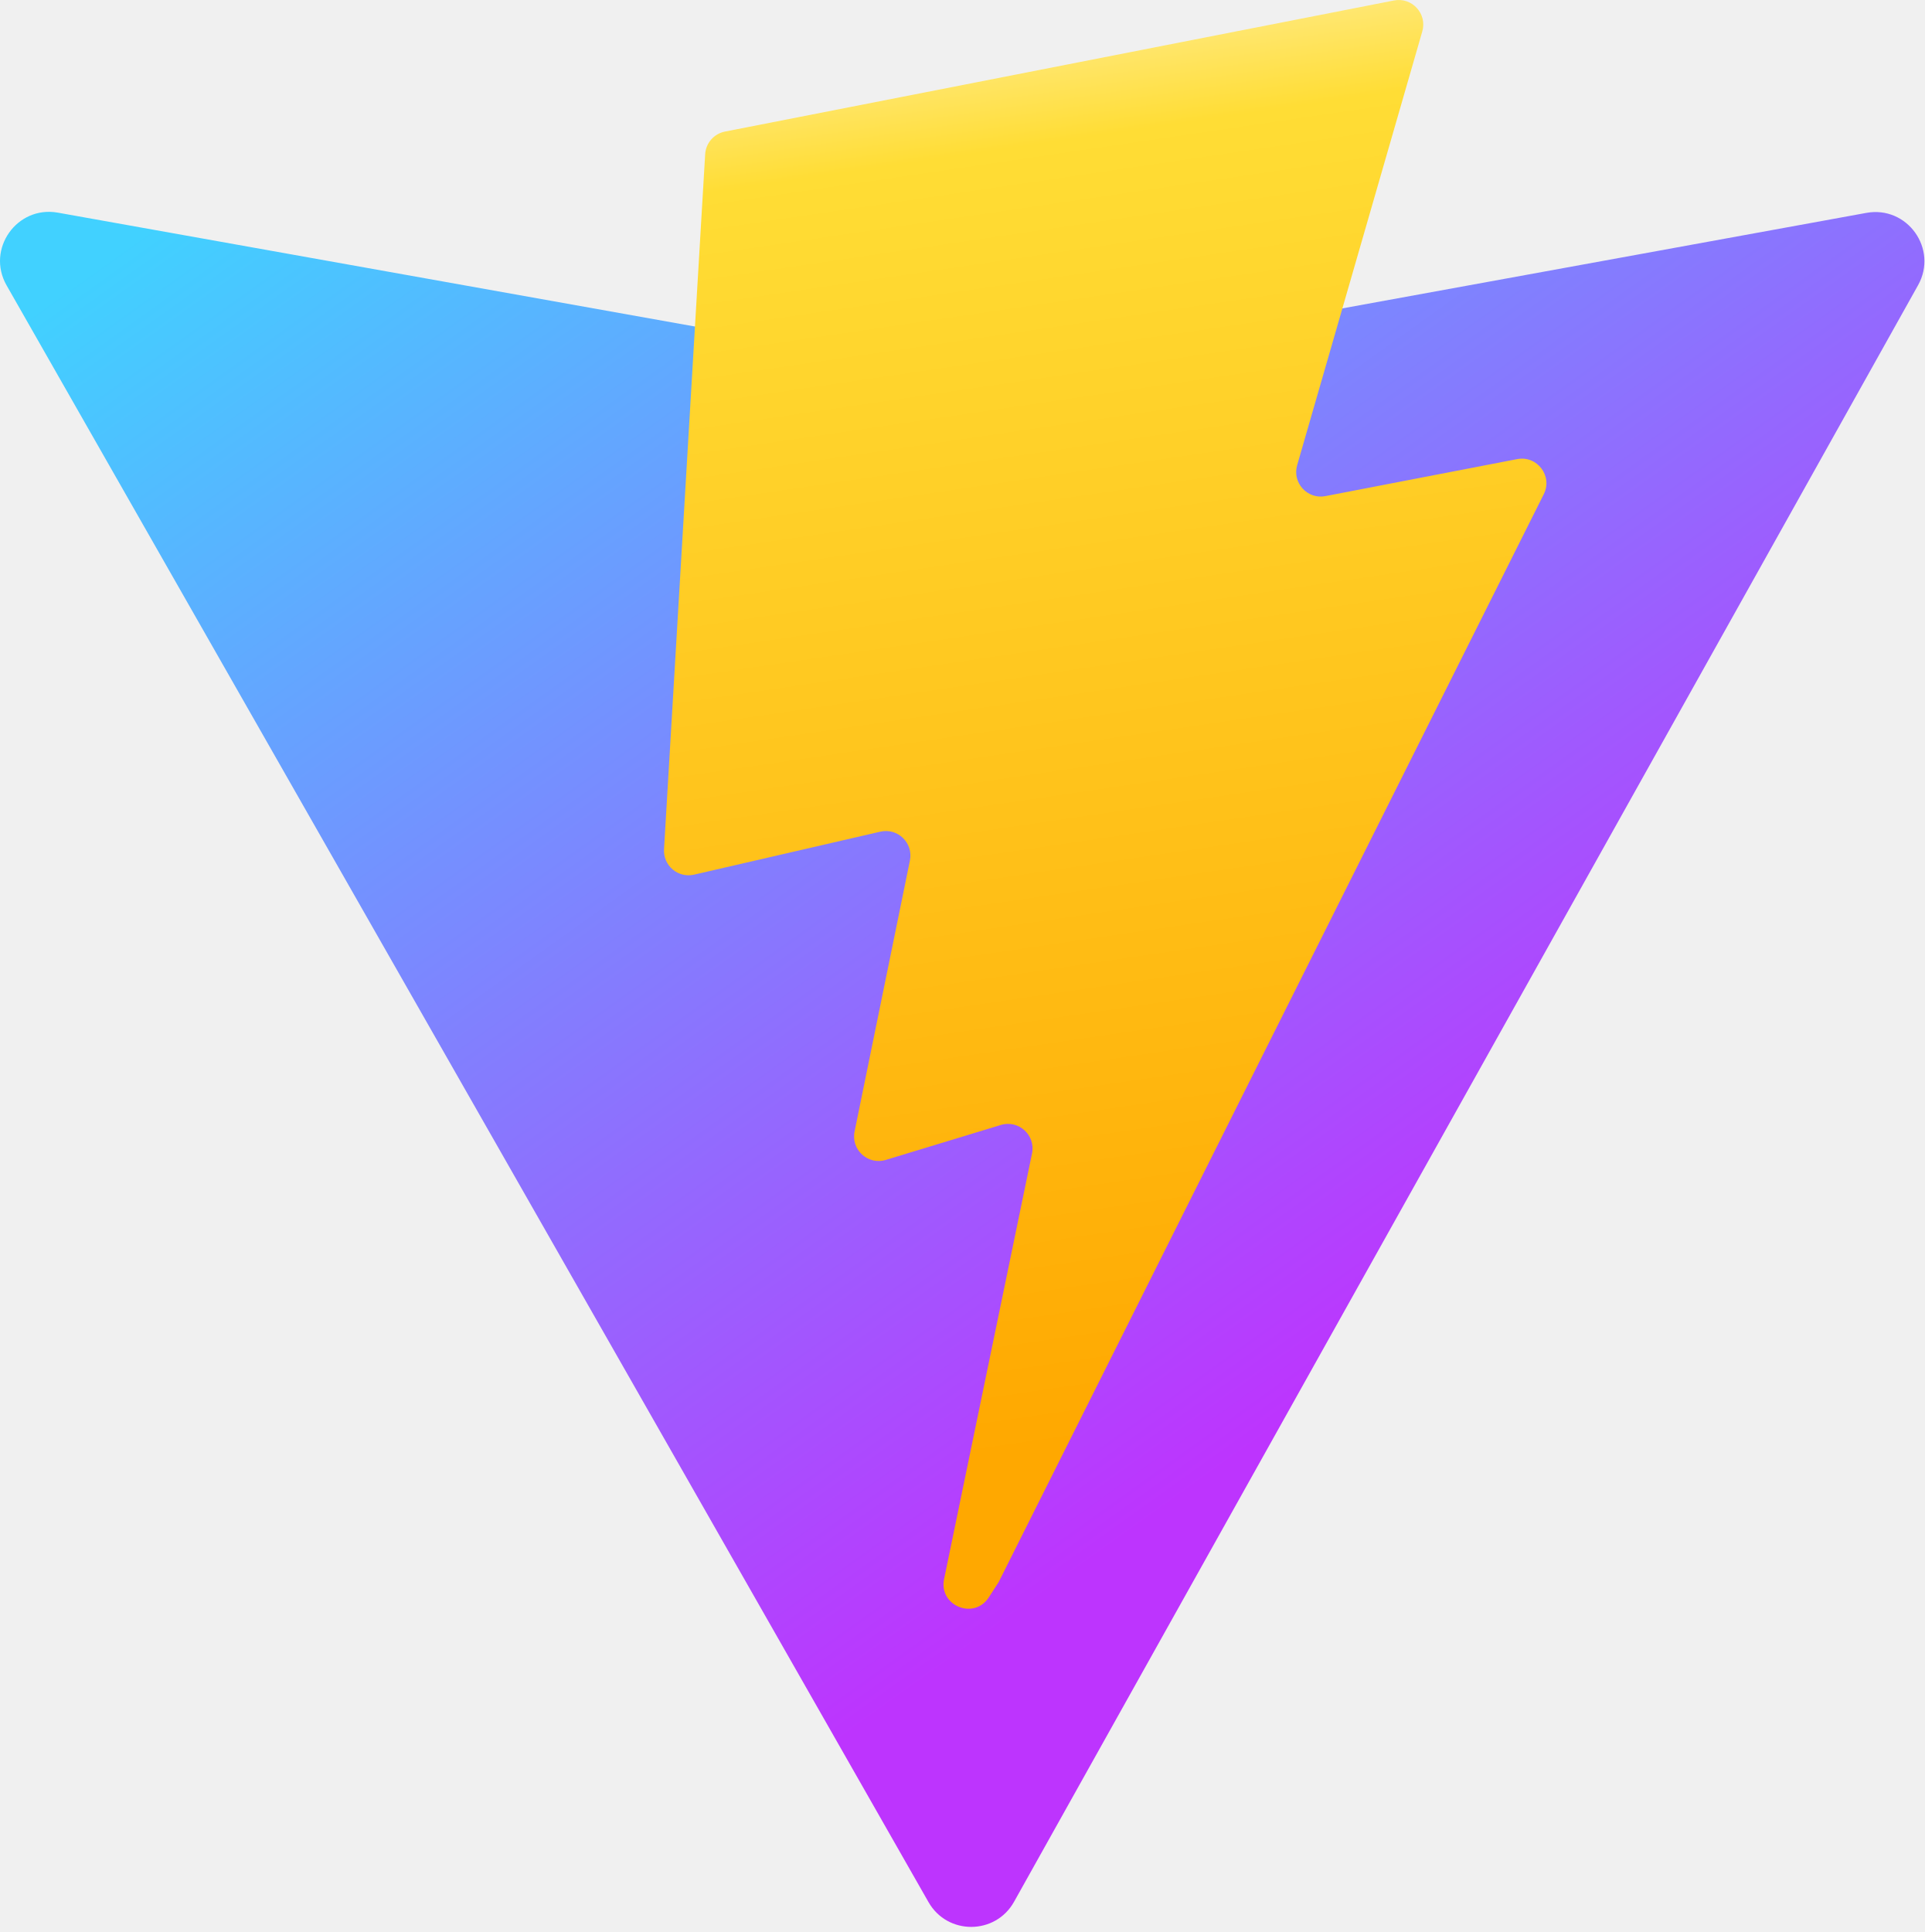
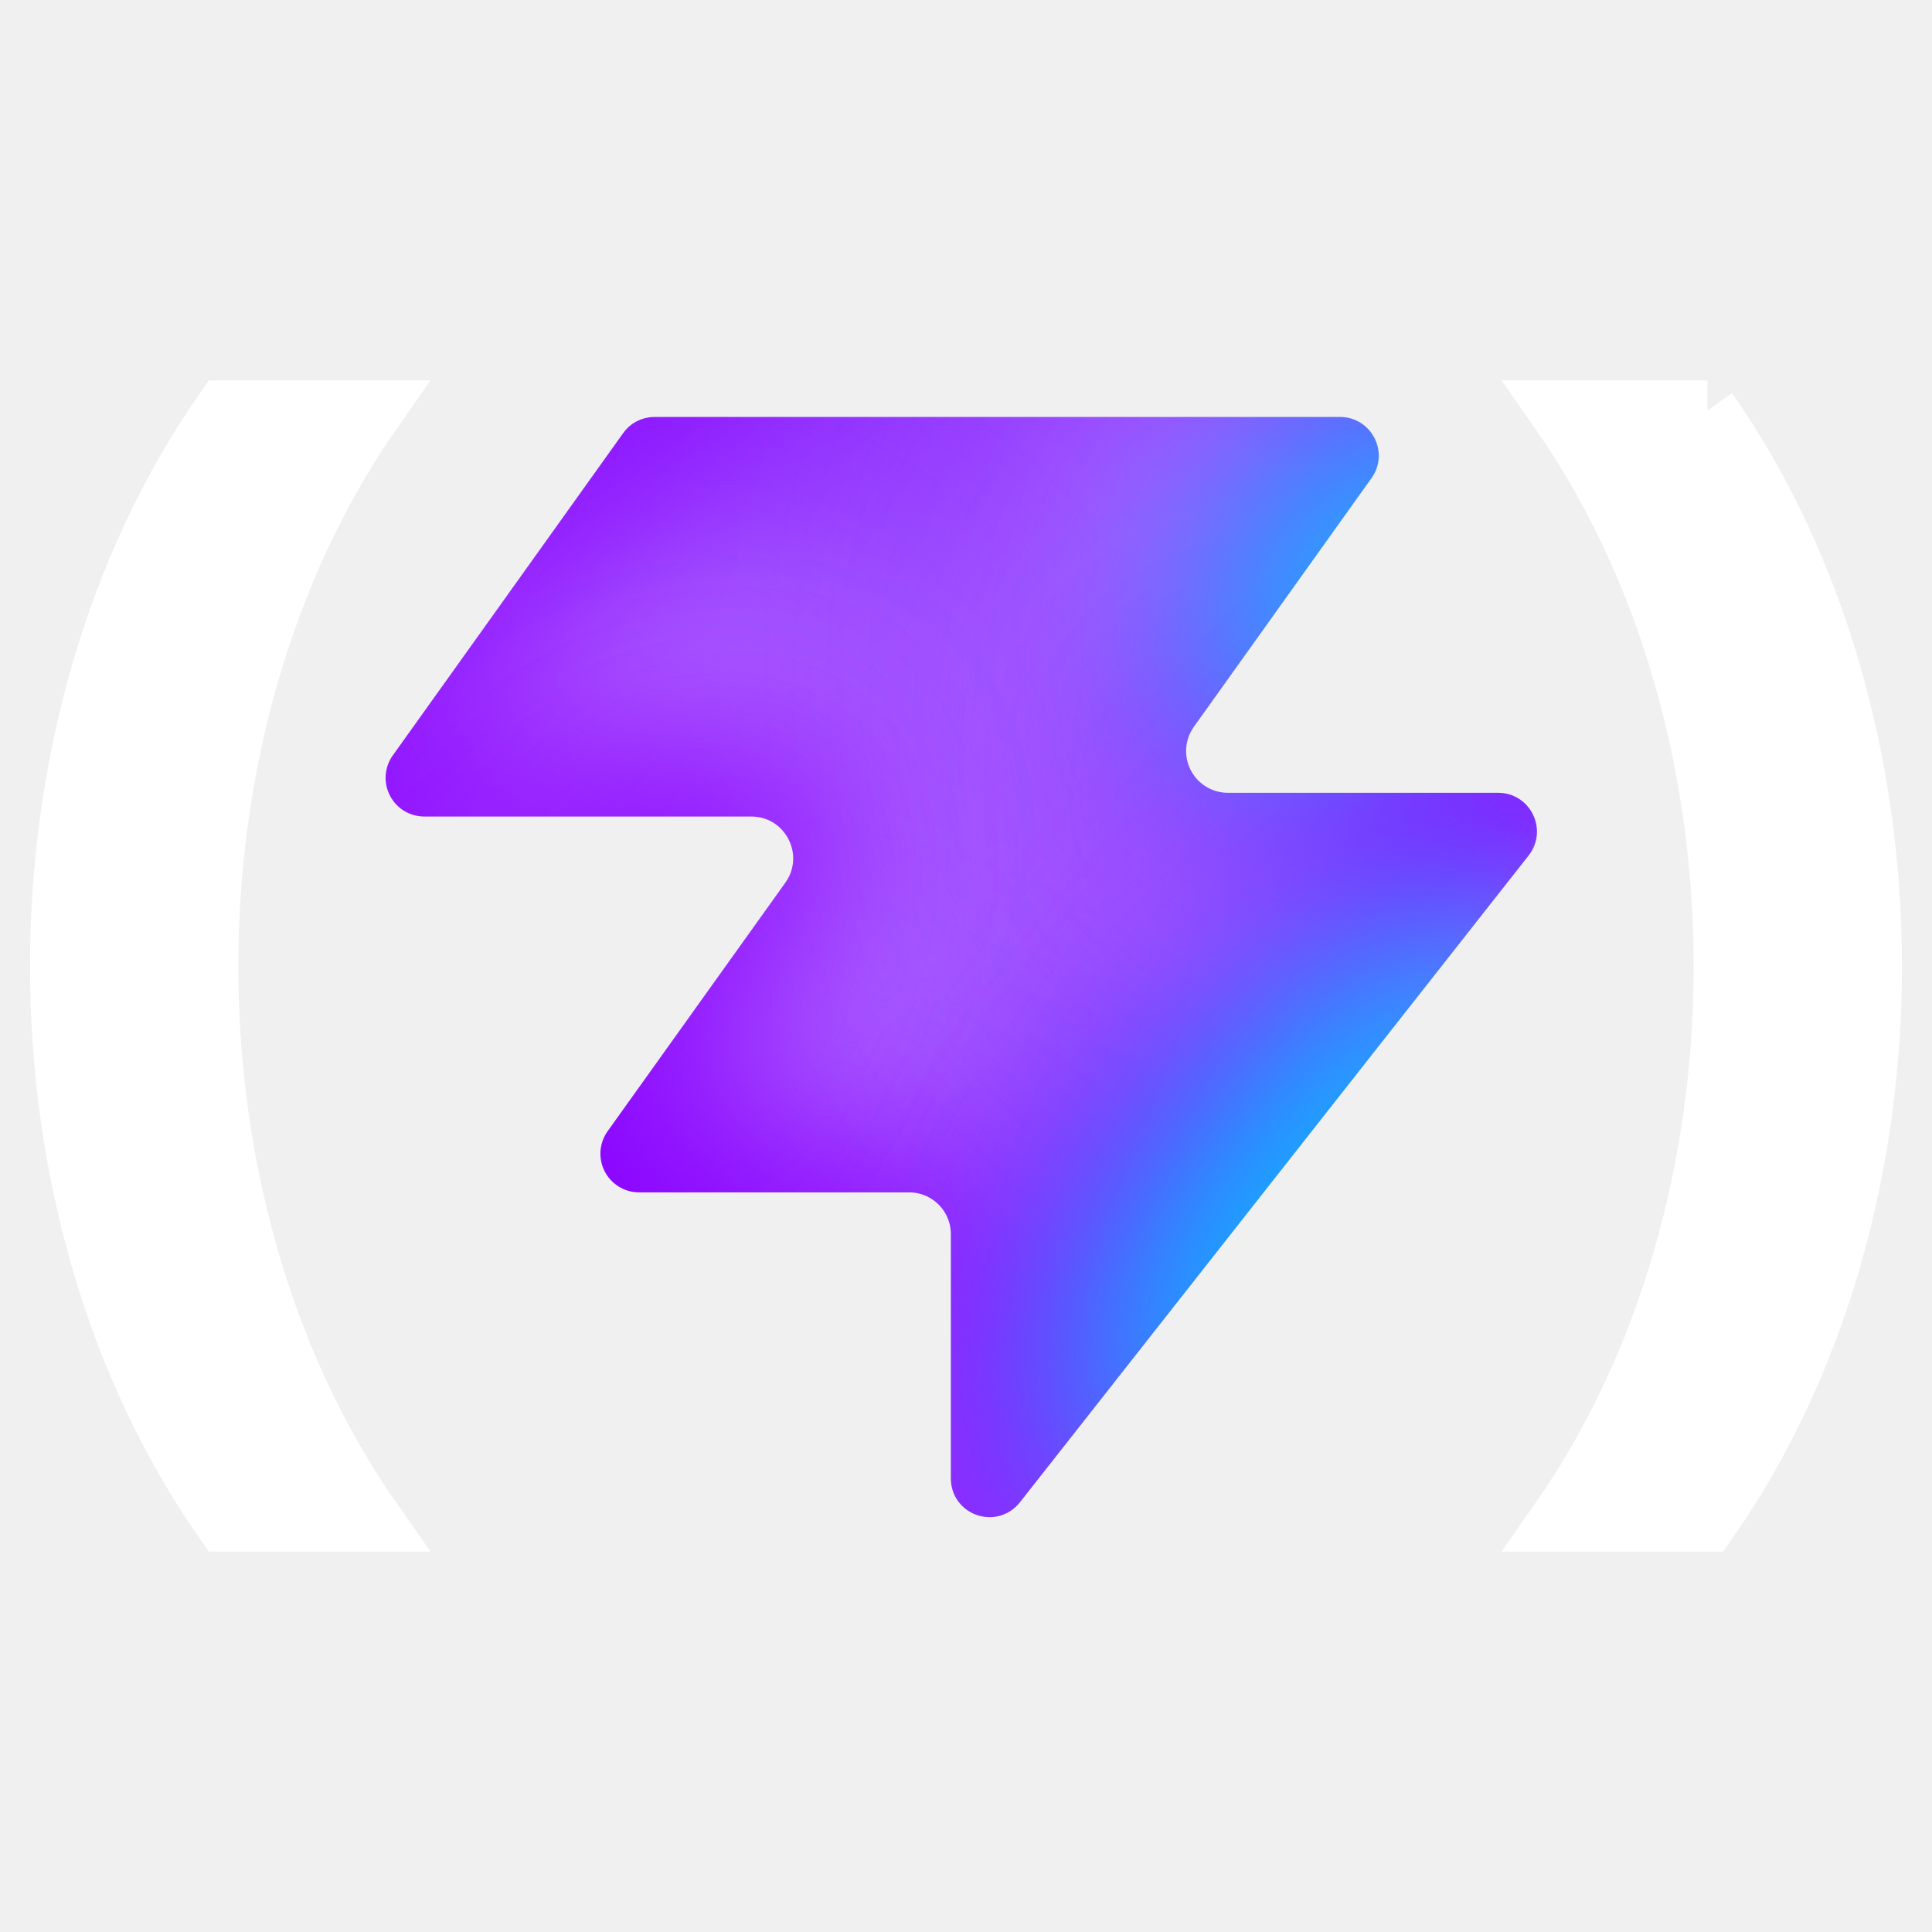
- <svg xmlns="http://www.w3.org/2000/svg" viewBox="0 0 256 257" width="256" height="257" preserveAspectRatio="xMidYMid">
-   <defs>
-     <linearGradient x1="-.828%" y1="7.652%" x2="57.636%" y2="78.411%" id="a">
-       <stop stop-color="#41D1FF" offset="0%" />
-       <stop stop-color="#BD34FE" offset="100%" />
-     </linearGradient>
-     <linearGradient x1="43.376%" y1="2.242%" x2="50.316%" y2="89.03%" id="b">
-       <stop stop-color="#FFEA83" offset="0%" />
-       <stop stop-color="#FFDD35" offset="8.333%" />
-       <stop stop-color="#FFA800" offset="100%" />
-     </linearGradient>
-   </defs>
-   <path d="M255.153 37.938 134.897 252.976c-2.483 4.44-8.862 4.466-11.382.048L.875 37.958c-2.746-4.814 1.371-10.646 6.827-9.67l120.385 21.517a6.537 6.537 0 0 0 2.322-.004l117.867-21.483c5.438-.991 9.574 4.796 6.877 9.62Z" fill="url(#a)" />
-   <path d="M185.432.063 96.44 17.501a3.268 3.268 0 0 0-2.634 3.014l-5.474 92.456a3.268 3.268 0 0 0 3.997 3.378l24.777-5.718c2.318-.535 4.413 1.507 3.936 3.838l-7.361 36.047c-.495 2.426 1.782 4.5 4.151 3.78l15.304-4.649c2.372-.72 4.652 1.36 4.15 3.788l-11.698 56.621c-.732 3.542 3.979 5.473 5.943 2.437l1.313-2.028 72.516-144.72c1.215-2.423-.88-5.186-3.54-4.672l-25.505 4.922c-2.396.462-4.435-1.77-3.759-4.114l16.646-57.705c.677-2.35-1.37-4.583-3.769-4.113Z" fill="url(#b)" />
+ <svg xmlns="http://www.w3.org/2000/svg" width="128" height="128" viewBox="0 0 32 32">
+   <mask id="SVGgudELdDz">
+     <path fill="#fff" d="M40.05 45.7c-.67.85-2.02.38-2.02-.69v-10.3a2.26 2.26 0 0 0-2.27-2.26H24.4a1.13 1.13 0 0 1-.92-1.8l7.48-10.46c1.07-1.5 0-3.58-1.84-3.58H15.34a1.13 1.13 0 0 1-.92-1.79l9.7-13.57c.2-.3.55-.48.92-.48h28.89c.92 0 1.46 1.04.92 1.79l-7.48 10.47a2.26 2.26 0 0 0 1.84 3.58H60.6c.94 0 1.47 1.09.89 1.83z" stroke-width="1" stroke="#fff" />
+   </mask>
+   <g fill="none">
+     <g mask="url(#SVGgudELdDz)" transform="translate(1 6.8)scale(.393)">
+       <path fill="#9135ff" d="M0 0h62v47H0z" />
+       <g filter="url(#SVGNp06lekD)">
+         <ellipse cx="24.46" cy="37.75" fill="#eee6ff" rx="5.51" ry="14.7" transform="rotate(89.8 24.46 37.75)" />
+       </g>
+       <g filter="url(#SVGNp06lekD)">
+         <ellipse cx="4.76" cy="18.96" fill="#eee6ff" rx="10.4" ry="29.85" transform="rotate(89.8 4.76 18.96)" />
+       </g>
+       <g filter="url(#SVGQv8P6csY)">
+         <ellipse cx="4.24" cy="17.5" fill="#8900ff" rx="5.51" ry="30.49" transform="rotate(89.8 4.24 17.5)" />
+       </g>
+       <g filter="url(#SVGQv8P6csY)">
+         <ellipse cx="8.95" cy="35.5" fill="#8900ff" rx="5.51" ry="30.6" transform="rotate(89.8 8.95 35.5)" />
+       </g>
+       <g filter="url(#SVGQv8P6csY)">
+         <ellipse cx="10.48" cy="36.65" fill="#8900ff" rx="5.51" ry="30.6" transform="rotate(89.8 10.48 36.65)" />
+       </g>
+       <g filter="url(#SVGNp06lekD)">
+         <ellipse cx="67.34" cy="12.3" fill="#eee6ff" rx="14.07" ry="22.08" transform="rotate(-86.7 67.34 12.3)" />
+       </g>
+       <g filter="url(#SVGQv8P6csY)">
+         <ellipse cx="68.44" cy="15.74" fill="#8900ff" rx="3.47" ry="21.5" transform="rotate(-91 68.44 15.74)" />
+       </g>
+       <g filter="url(#SVGQv8P6csY)">
+         <ellipse cx="68.44" cy="15.74" fill="#8900ff" rx="3.47" ry="21.5" transform="rotate(-91 68.44 15.74)" />
+       </g>
+       <g filter="url(#SVGQv8P6csY)">
+         <ellipse cx="14.59" cy="9.74" fill="#8900ff" rx="4.41" ry="29.11" transform="rotate(39.5 14.6 9.74)" />
+       </g>
+       <g filter="url(#SVGQv8P6csY)">
+         <ellipse cx="61.73" cy="-5.32" fill="#8900ff" rx="4.41" ry="29.11" transform="rotate(37.9 61.73 -5.32)" />
+       </g>
+       <g filter="url(#SVGQv8P6csY)">
+         <ellipse cx="55.62" cy="7.1" fill="#00c2ff" rx="5.97" ry="9.67" transform="rotate(37.9 55.62 7.1)" />
+       </g>
+       <g filter="url(#SVGQv8P6csY)">
+         <ellipse cx="12.33" cy="39.1" fill="#8900ff" rx="4.41" ry="29.11" transform="rotate(37.9 12.33 39.1)" />
+       </g>
+       <g filter="url(#SVGQv8P6csY)">
+         <ellipse cx="12.33" cy="39.1" fill="#8900ff" rx="4.41" ry="29.11" transform="rotate(37.9 12.33 39.1)" />
+       </g>
+       <g filter="url(#SVGQv8P6csY)">
+         <ellipse cx="49.86" cy="30.68" fill="#8900ff" rx="4.41" ry="29.11" transform="rotate(37.9 49.86 30.68)" />
+       </g>
+       <g filter="url(#SVGQv8P6csY)">
+         <ellipse cx="52.62" cy="33.17" fill="#00c2ff" rx="5.97" ry="15.3" transform="rotate(37.9 52.62 33.17)" />
+       </g>
+     </g>
+     <path fill="#fff" d="M3.72 6.8C.1 11.98.08 20 3.72 25.2h2.45c-3.64-5.2-3.62-13.22 0-18.4zm24.56 0h-2.45c3.62 5.18 3.64 13.2 0 18.4h2.45c3.64-5.2 3.62-13.22 0-18.4" stroke-width="1" stroke="#fff" />
+     <defs>
+       <filter id="SVGNp06lekD" width="4" height="4" x="-2" y="-2" color-interpolation-filters="sRGB">
+         <feGaussianBlur stdDeviation="7.66" />
+       </filter>
+       <filter id="SVGQv8P6csY" width="4" height="4" x="-2" y="-2" color-interpolation-filters="sRGB">
+         <feGaussianBlur stdDeviation="4.6" />
+       </filter>
+     </defs>
+   </g>
</svg>
